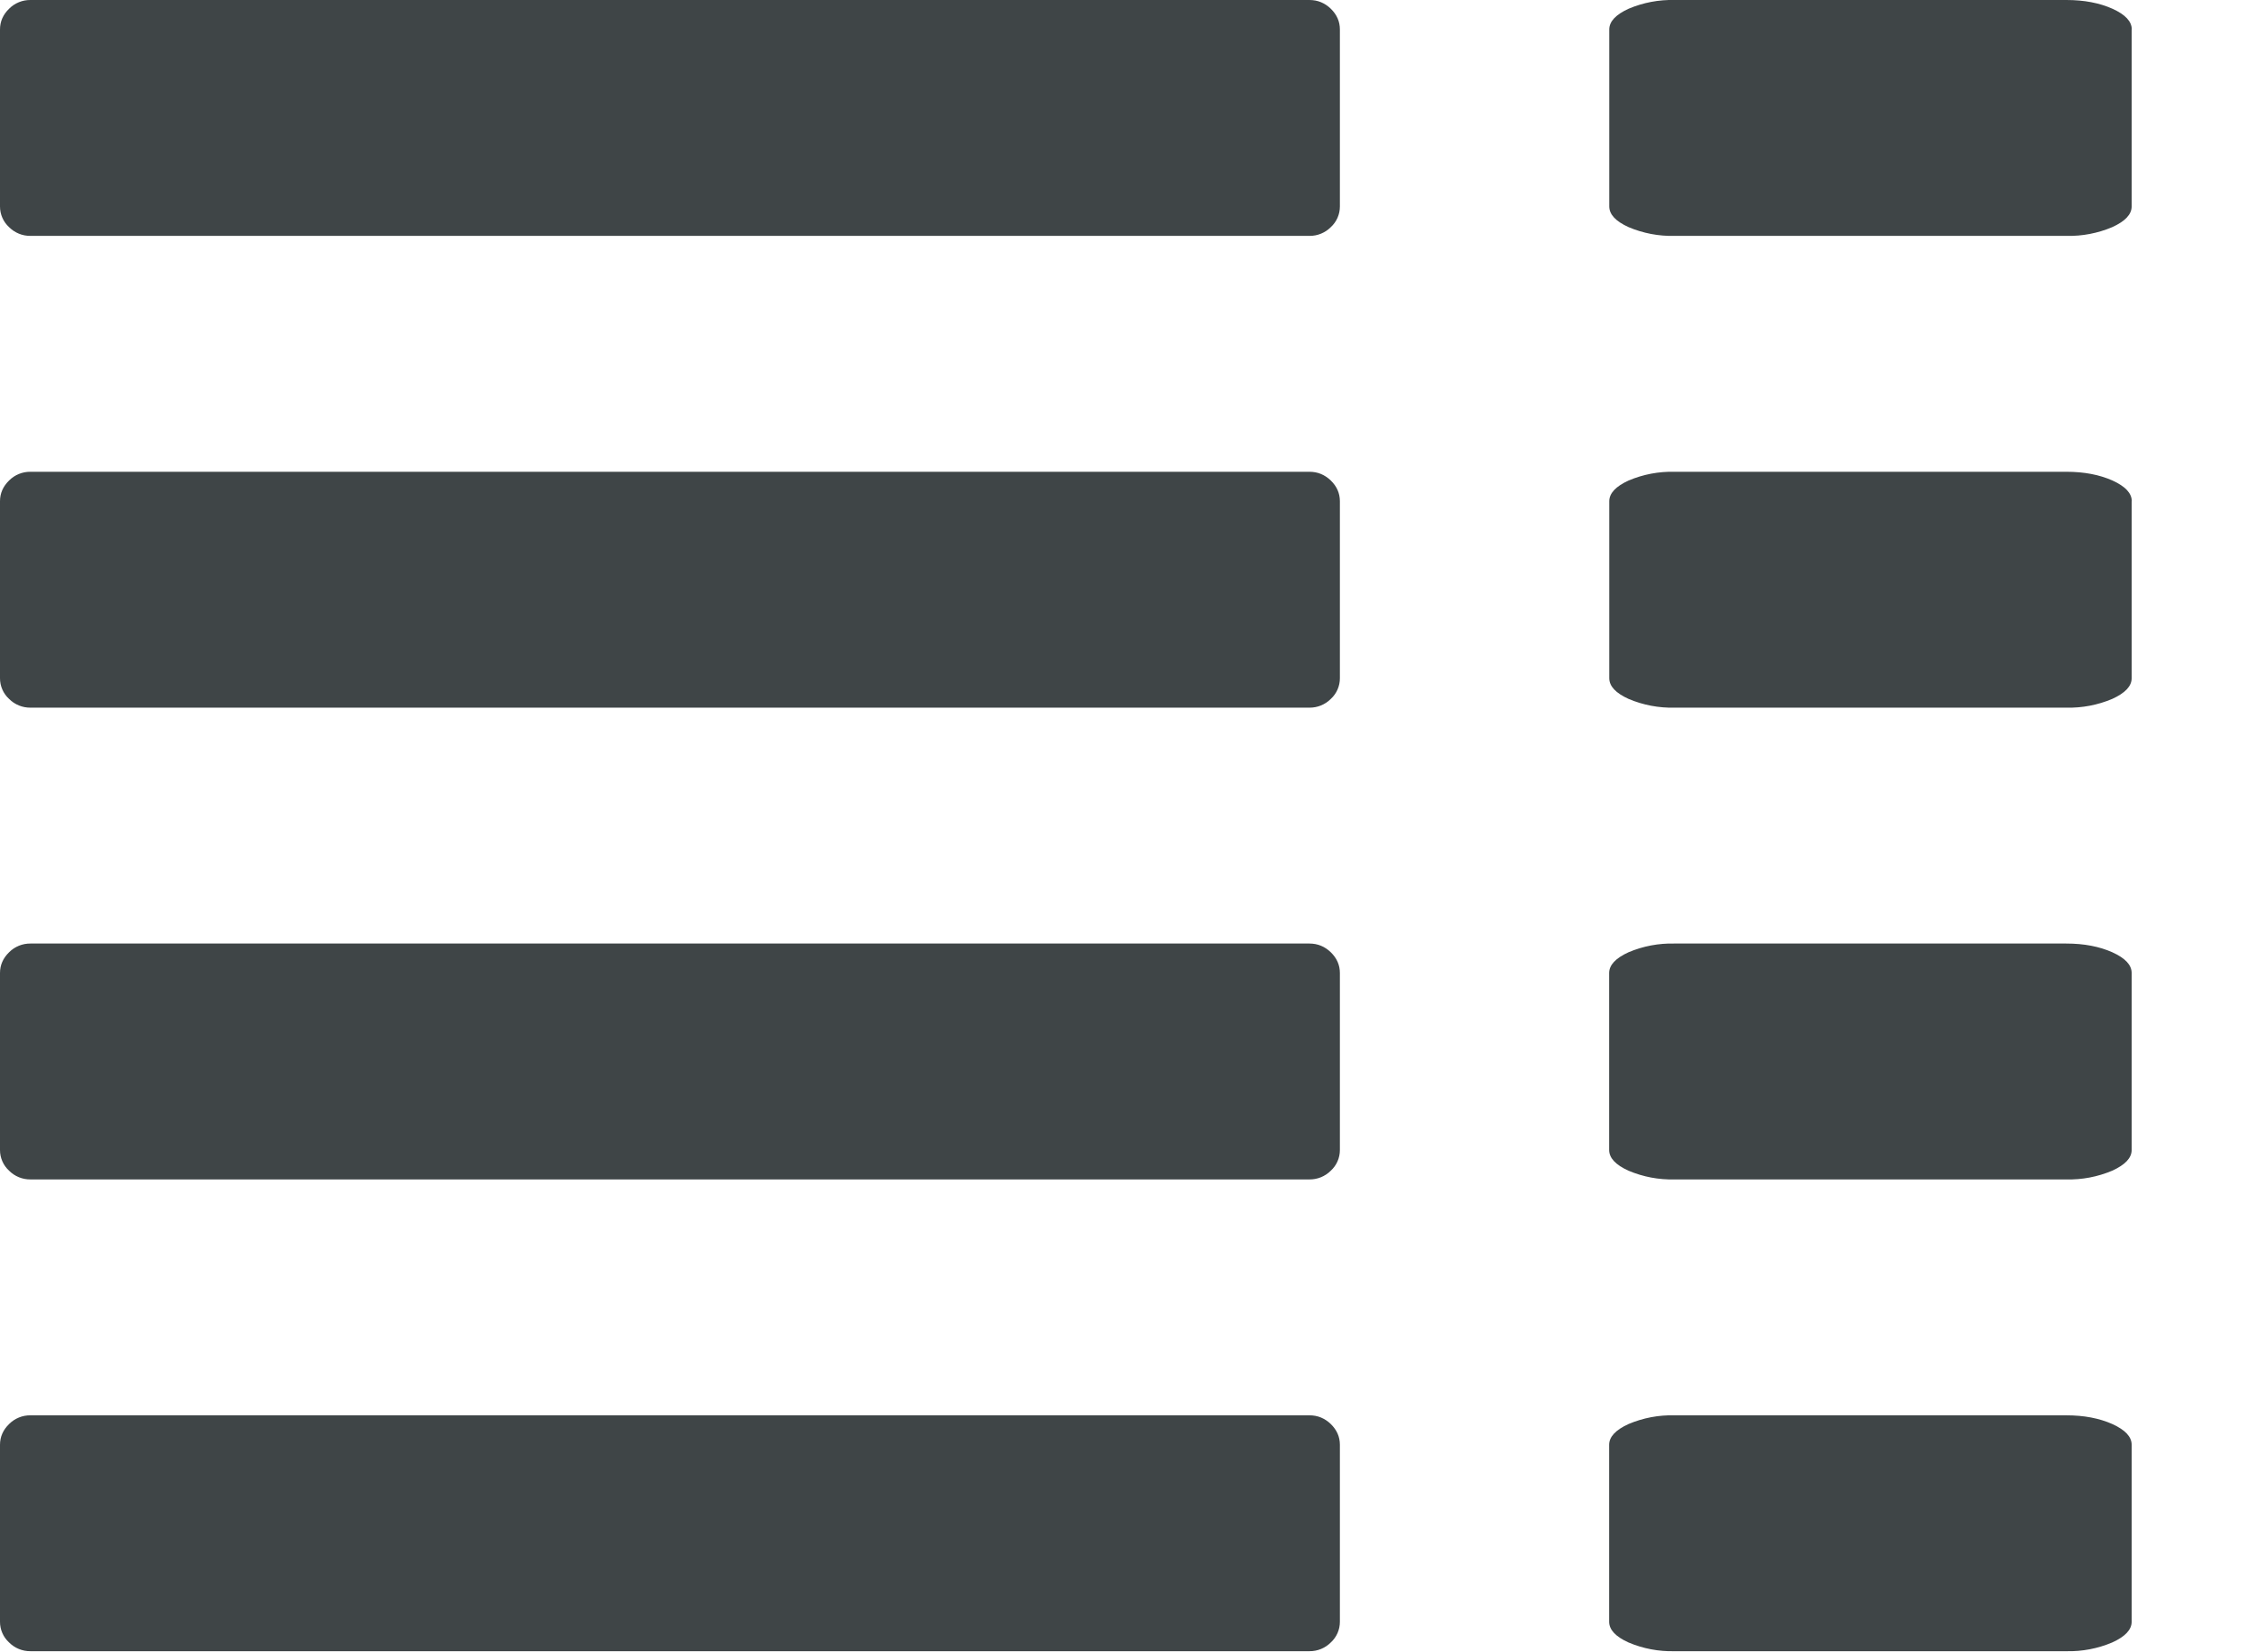
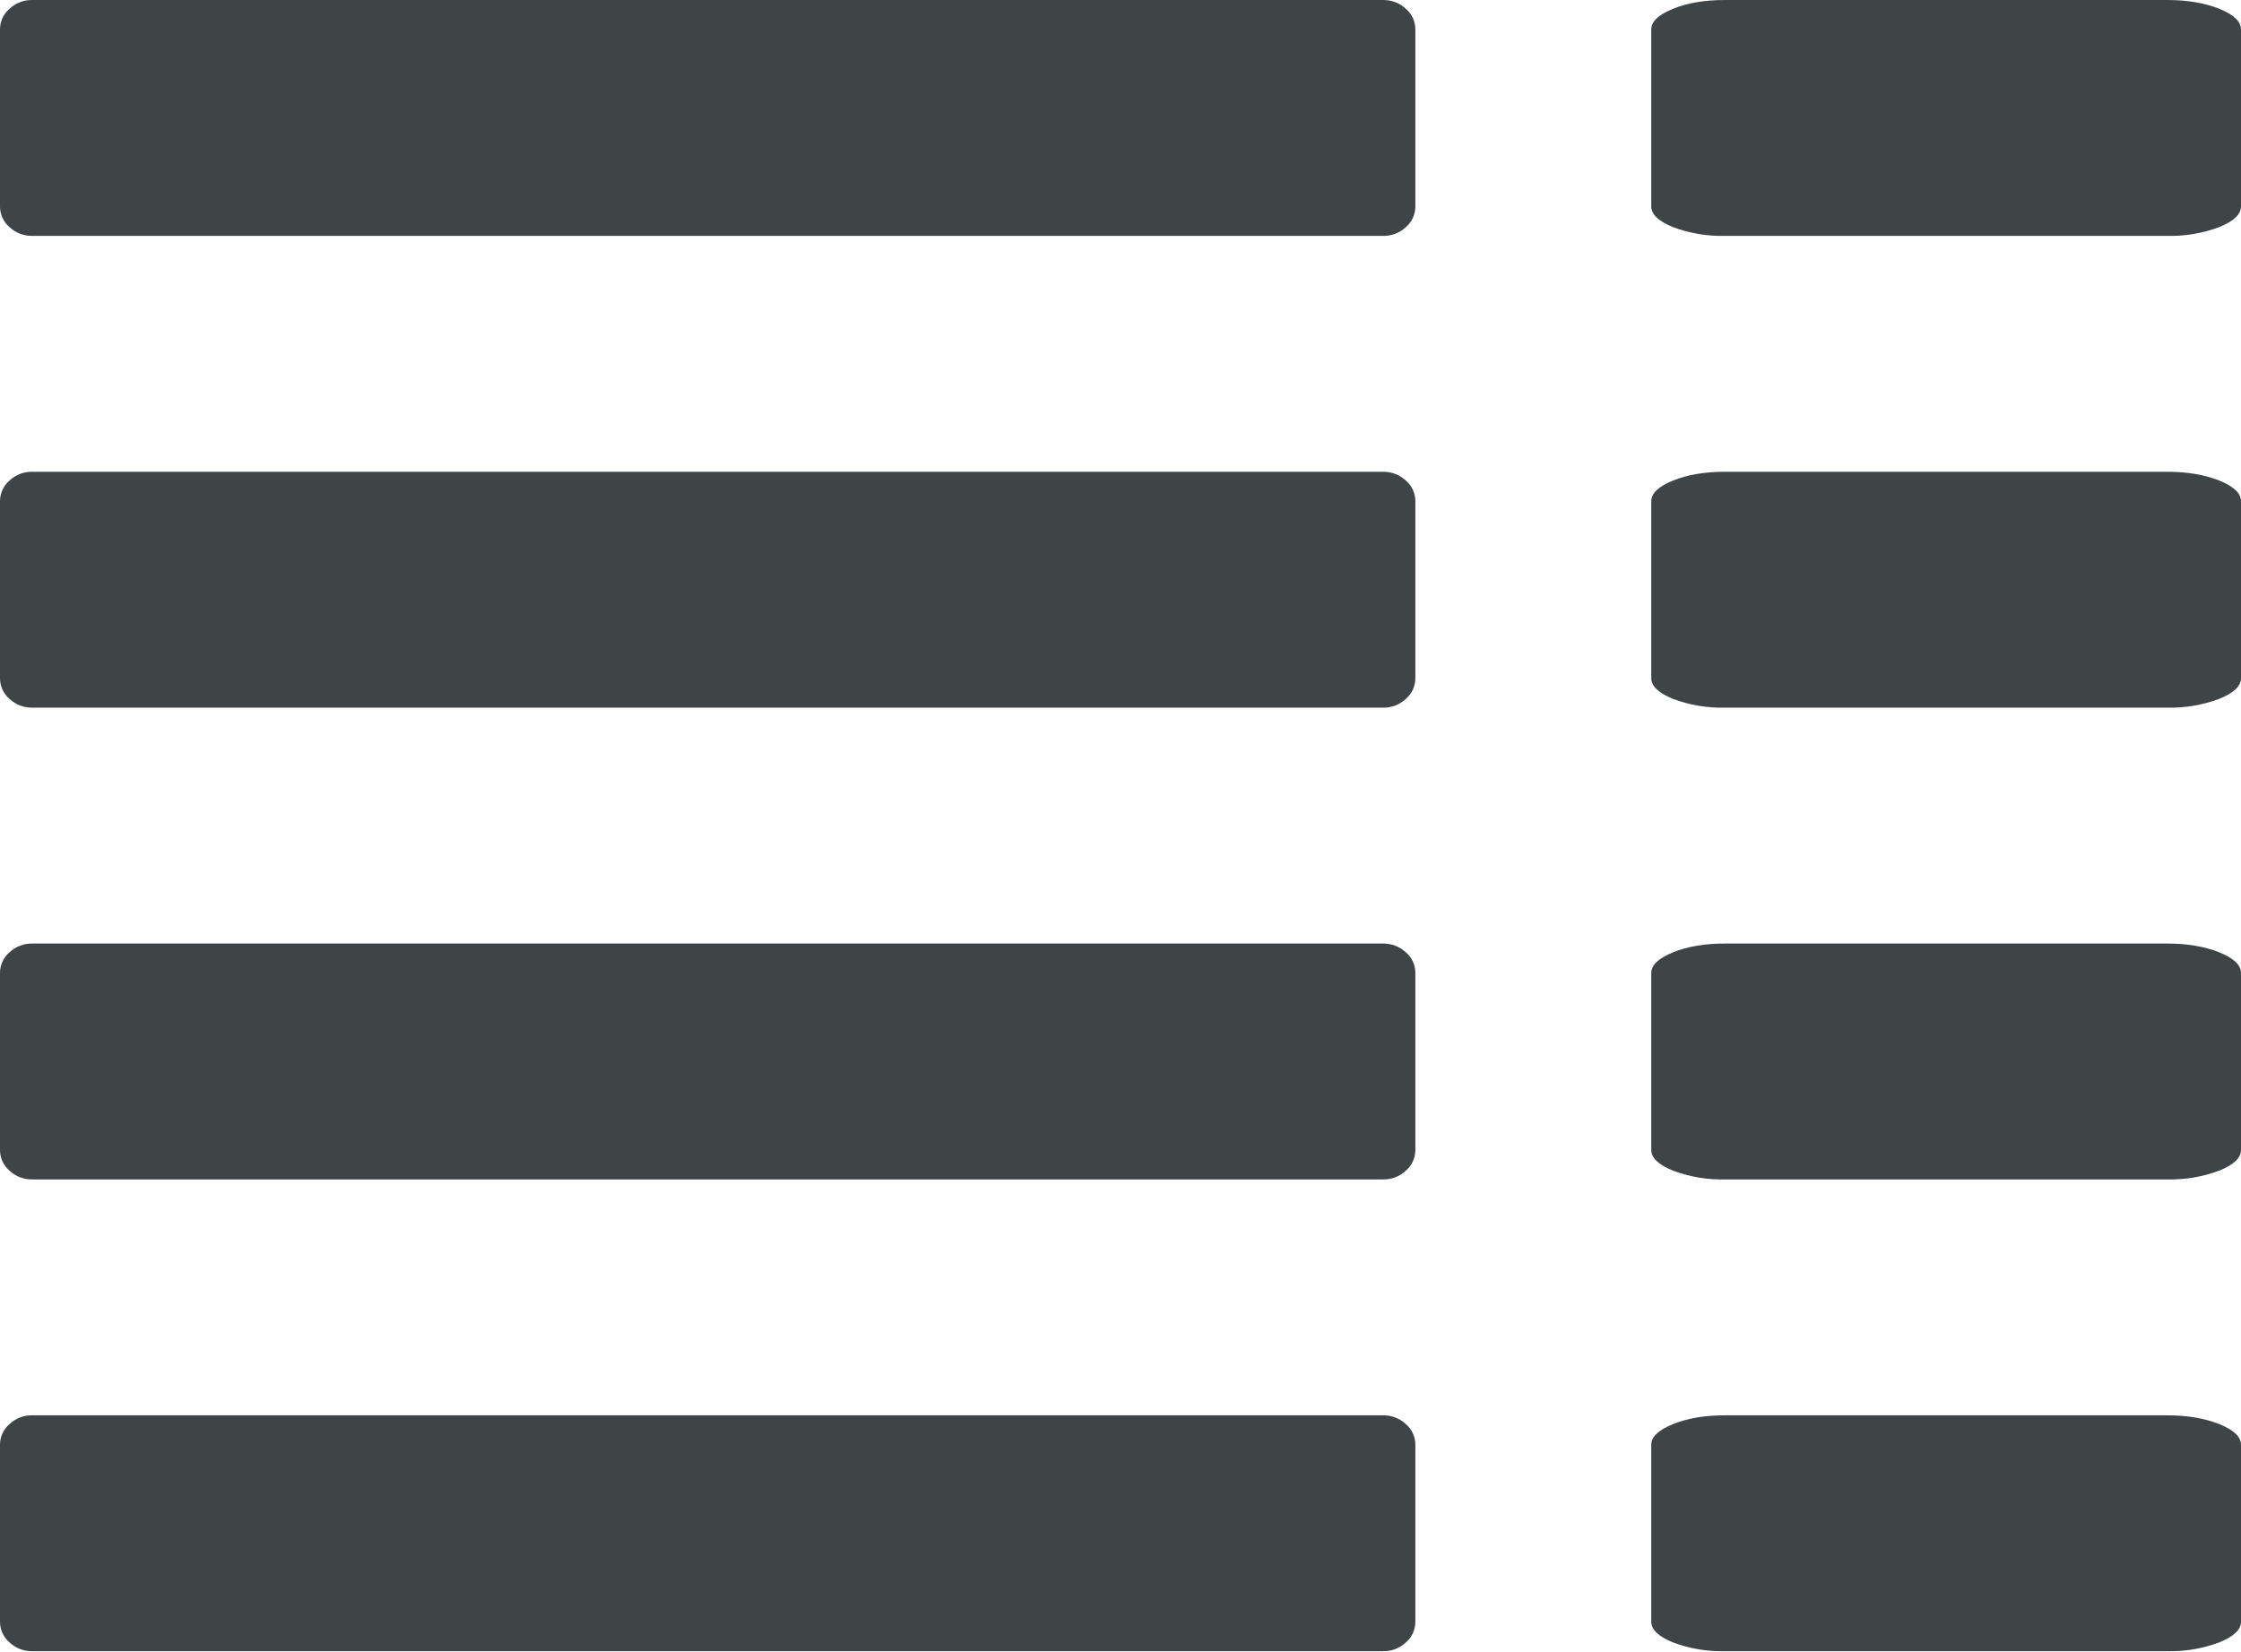
<svg xmlns="http://www.w3.org/2000/svg" width="19" height="14" viewBox="0 0 19 14">
  <g fill="#3F4547" fill-rule="evenodd">
-     <path d="M18.073.25v1.5c0 .068-.055.126-.165.176A.94.94 0 0 1 17.52 2h-3.322a.94.94 0 0 1-.39-.074c-.11-.05-.164-.108-.164-.176V.25c0-.068.055-.126.164-.176a.94.94 0 0 1 .39-.074h3.322c.15 0 .28.025.39.074.11.05.164.108.164.176zM11.36.25v1.5a.237.237 0 0 1-.077.176.252.252 0 0 1-.181.074H.258a.252.252 0 0 1-.181-.074A.237.237 0 0 1 0 1.75V.25C0 .182.026.124.077.074A.252.252 0 0 1 .258 0h10.844c.07 0 .13.025.181.074.051.05.077.108.077.176zM18.073 4.25v1.5c0 .068-.055.126-.165.176A.94.94 0 0 1 17.52 6h-3.322a.94.94 0 0 1-.39-.074c-.11-.05-.164-.108-.164-.176v-1.5c0-.068.055-.126.164-.176a.94.94 0 0 1 .39-.074h3.322c.15 0 .28.025.39.074.11.05.164.108.164.176zM11.36 4.25v1.5a.237.237 0 0 1-.077.176.252.252 0 0 1-.181.074H.258a.252.252 0 0 1-.181-.074A.237.237 0 0 1 0 5.75v-1.5c0-.068.026-.126.077-.176A.252.252 0 0 1 .258 4h10.844c.07 0 .13.025.181.074.051.05.077.108.077.176zM18.073 8.25v1.5c0 .068-.055.126-.165.176a.94.94 0 0 1-.389.074h-3.322a.94.94 0 0 1-.39-.074c-.11-.05-.164-.108-.164-.176v-1.5c0-.068.055-.126.164-.176a.94.94 0 0 1 .39-.074h3.322c.15 0 .28.025.39.074.11.05.164.108.164.176zM11.36 8.25v1.5a.237.237 0 0 1-.077.176.252.252 0 0 1-.181.074H.258a.252.252 0 0 1-.181-.074A.237.237 0 0 1 0 9.75v-1.5c0-.068.026-.126.077-.176A.252.252 0 0 1 .258 8h10.844c.07 0 .13.025.181.074.051.05.077.108.077.176zM18.073 12.25v1.5c0 .068-.055.126-.165.176a.94.94 0 0 1-.389.074h-3.322a.94.94 0 0 1-.39-.074c-.11-.05-.164-.108-.164-.176v-1.5c0-.068.055-.126.164-.176a.94.94 0 0 1 .39-.074h3.322c.15 0 .28.025.39.074.11.05.164.108.164.176zM11.36 12.25v1.5a.237.237 0 0 1-.077.176.252.252 0 0 1-.181.074H.258a.252.252 0 0 1-.181-.074A.237.237 0 0 1 0 13.75v-1.5c0-.068.026-.126.077-.176A.252.252 0 0 1 .258 12h10.844c.07 0 .13.025.181.074.051.05.077.108.077.176z" />
+     <path d="M19 .25v1.5c0 .068-.062.126-.186.176a1.18 1.18 0 0 1-.439.074h-3.75a1.18 1.18 0 0 1-.44-.074c-.123-.05-.185-.108-.185-.176V.25c0-.068.062-.126.186-.176.123-.05.27-.074.439-.074h3.75c.17 0 .316.025.44.074.123.05.185.108.185.176zM12 .25v1.5a.23.23 0 0 1-.081.176.274.274 0 0 1-.192.074H.273a.274.274 0 0 1-.192-.074A.23.23 0 0 1 0 1.75V.25A.23.23 0 0 1 .081.074.274.274 0 0 1 .273 0h11.454c.074 0 .138.025.192.074A.23.23 0 0 1 12 .25zM19 4.25v1.5c0 .068-.062.126-.186.176a1.18 1.18 0 0 1-.439.074h-3.75a1.18 1.18 0 0 1-.44-.074c-.123-.05-.185-.108-.185-.176v-1.5c0-.068.062-.126.186-.176.123-.05.27-.074.439-.074h3.75c.17 0 .316.025.44.074.123.05.185.108.185.176zM12 4.25v1.5a.23.23 0 0 1-.081.176.274.274 0 0 1-.192.074H.273a.274.274 0 0 1-.192-.074A.23.23 0 0 1 0 5.75v-1.5a.23.23 0 0 1 .081-.176A.274.274 0 0 1 .273 4h11.454c.074 0 .138.025.192.074A.23.23 0 0 1 12 4.25zM19 8.25v1.5c0 .068-.062.126-.186.176a1.18 1.18 0 0 1-.439.074h-3.75a1.18 1.18 0 0 1-.44-.074c-.123-.05-.185-.108-.185-.176v-1.5c0-.068.062-.126.186-.176.123-.05.27-.074.439-.074h3.75c.17 0 .316.025.44.074.123.05.185.108.185.176zM12 8.25v1.5a.23.23 0 0 1-.081.176.274.274 0 0 1-.192.074H.273a.274.274 0 0 1-.192-.074A.23.23 0 0 1 0 9.75v-1.5a.23.23 0 0 1 .081-.176A.274.274 0 0 1 .273 8h11.454c.074 0 .138.025.192.074A.23.23 0 0 1 12 8.25zM19 12.25v1.5c0 .068-.062.126-.186.176a1.18 1.18 0 0 1-.439.074h-3.75a1.18 1.18 0 0 1-.44-.074c-.123-.05-.185-.108-.185-.176v-1.5c0-.068.062-.126.186-.176.123-.05.27-.074.439-.074h3.75c.17 0 .316.025.44.074.123.05.185.108.185.176zM12 12.25v1.5a.23.23 0 0 1-.081.176.274.274 0 0 1-.192.074H.273a.274.274 0 0 1-.192-.074A.23.23 0 0 1 0 13.75v-1.5a.23.23 0 0 1 .081-.176A.274.274 0 0 1 .273 12h11.454c.074 0 .138.025.192.074a.23.23 0 0 1 .081.176z" />
  </g>
</svg>
